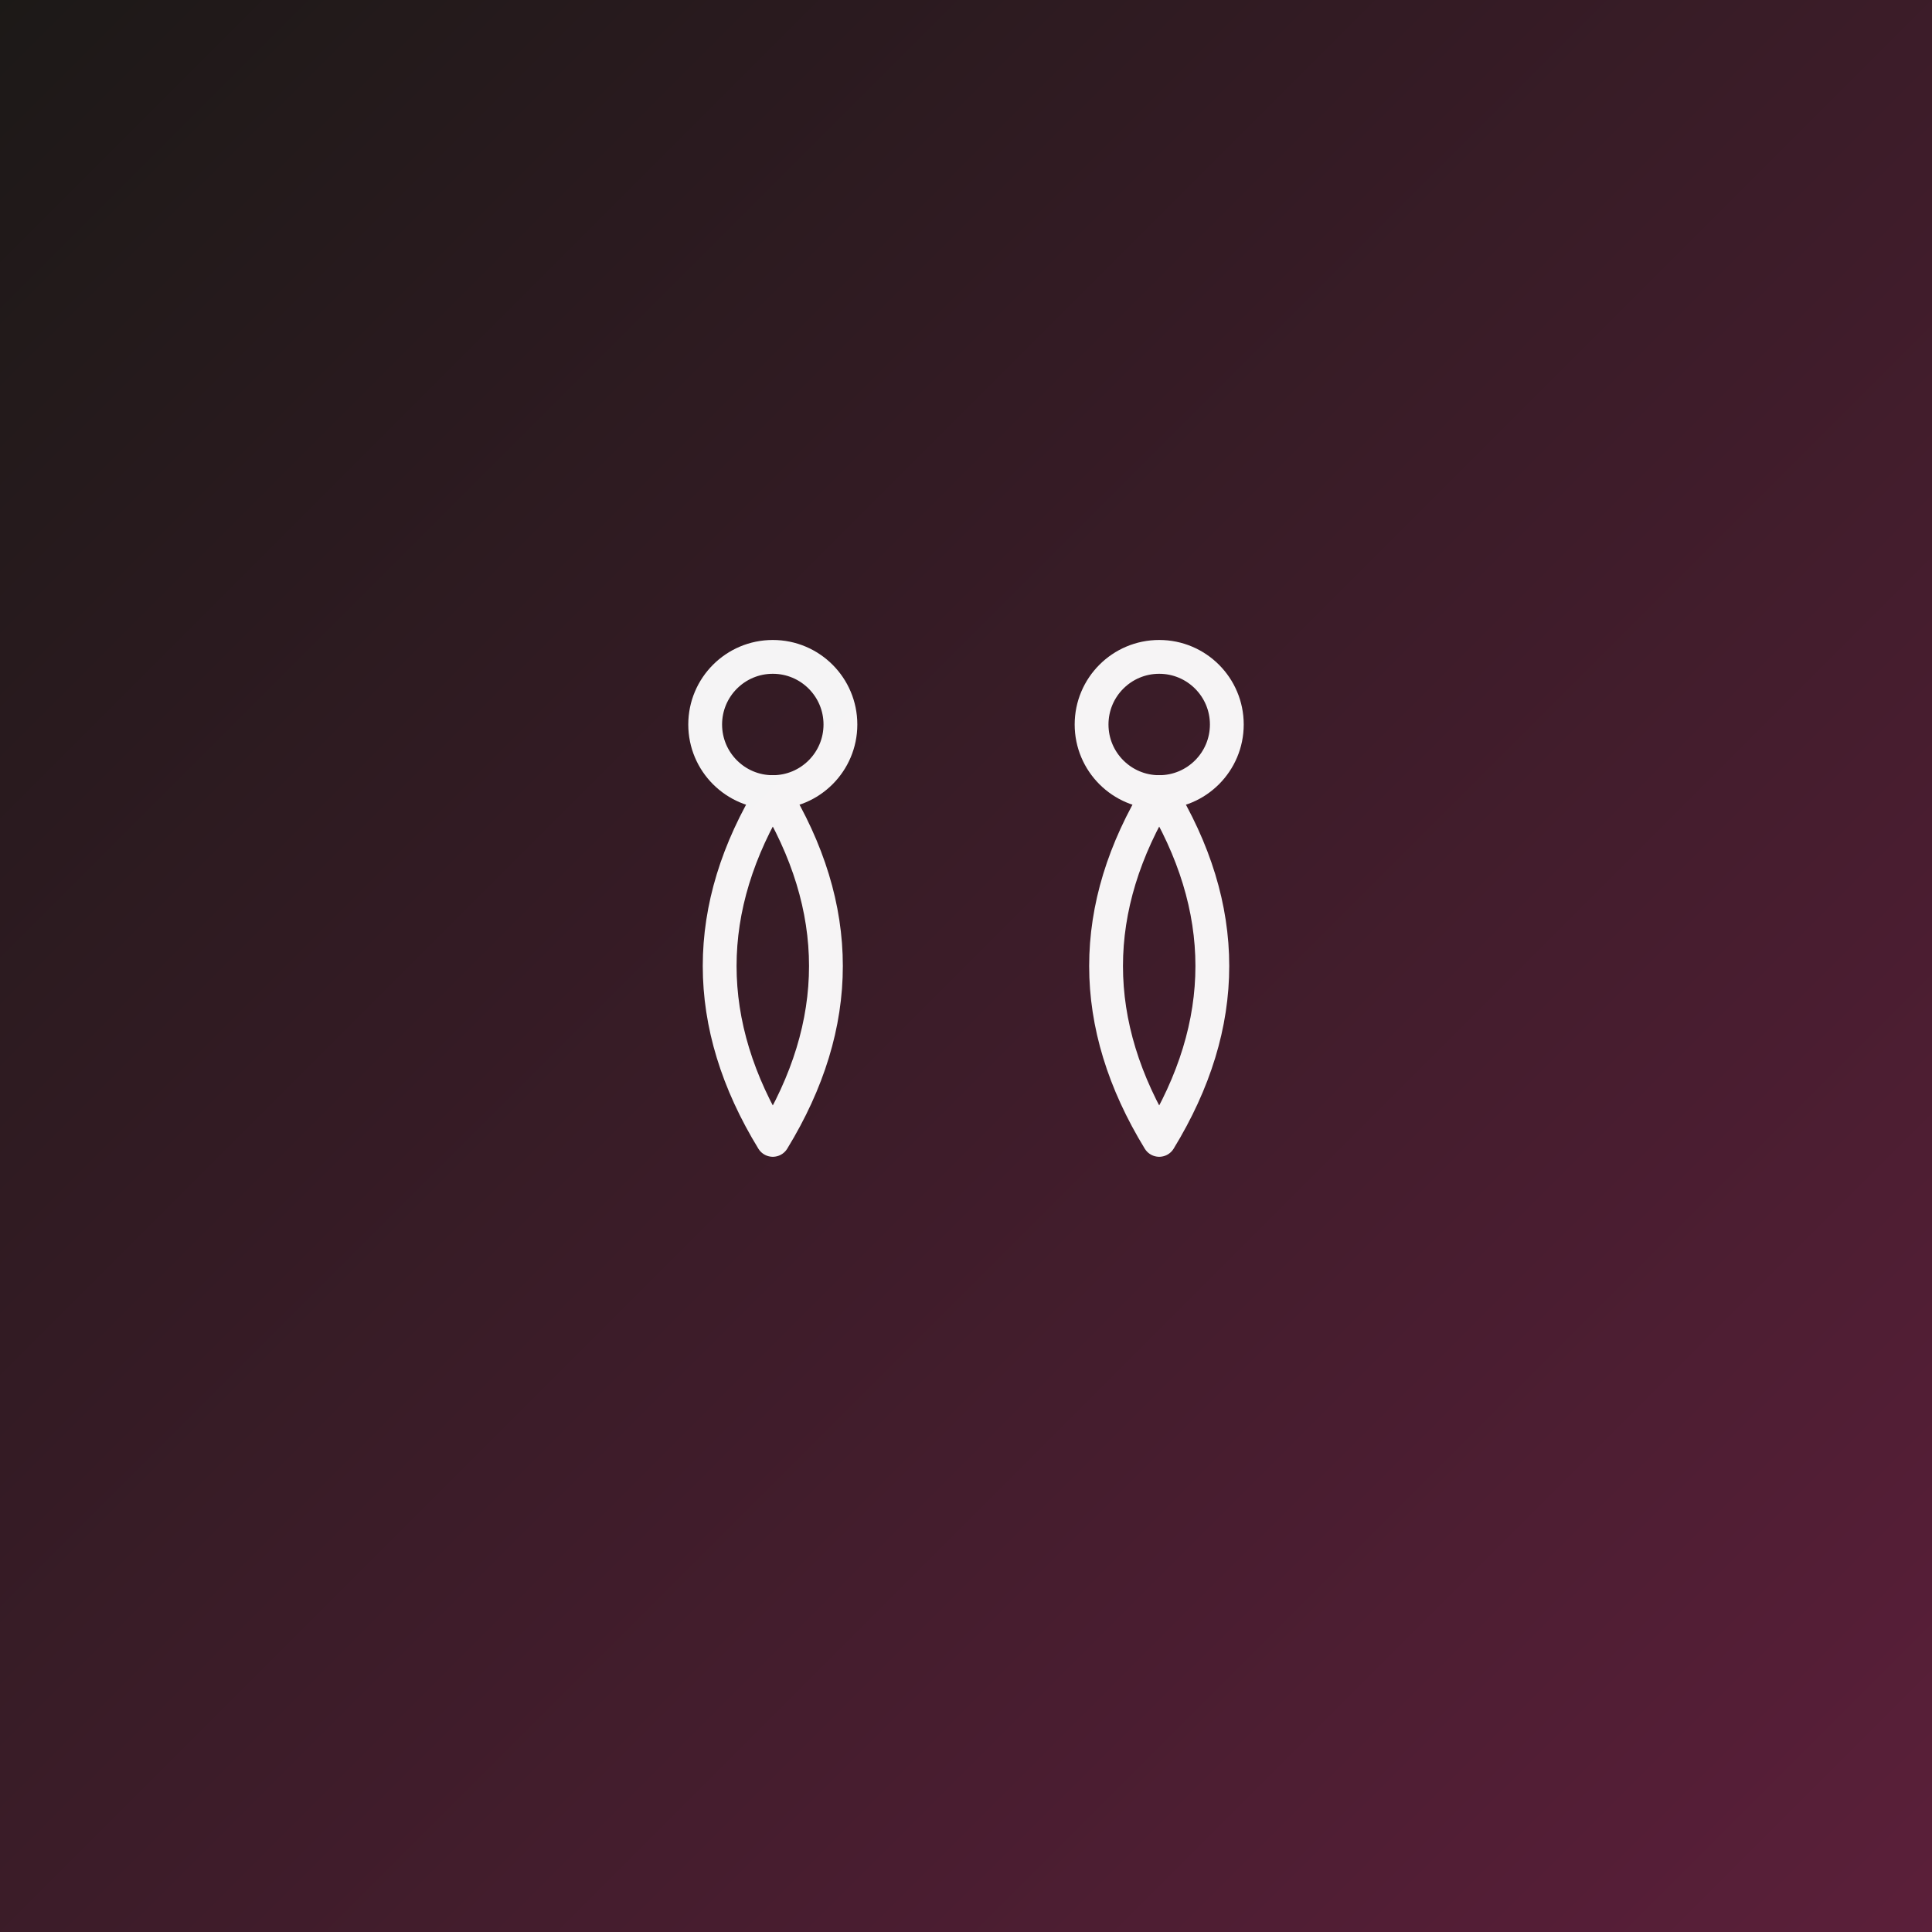
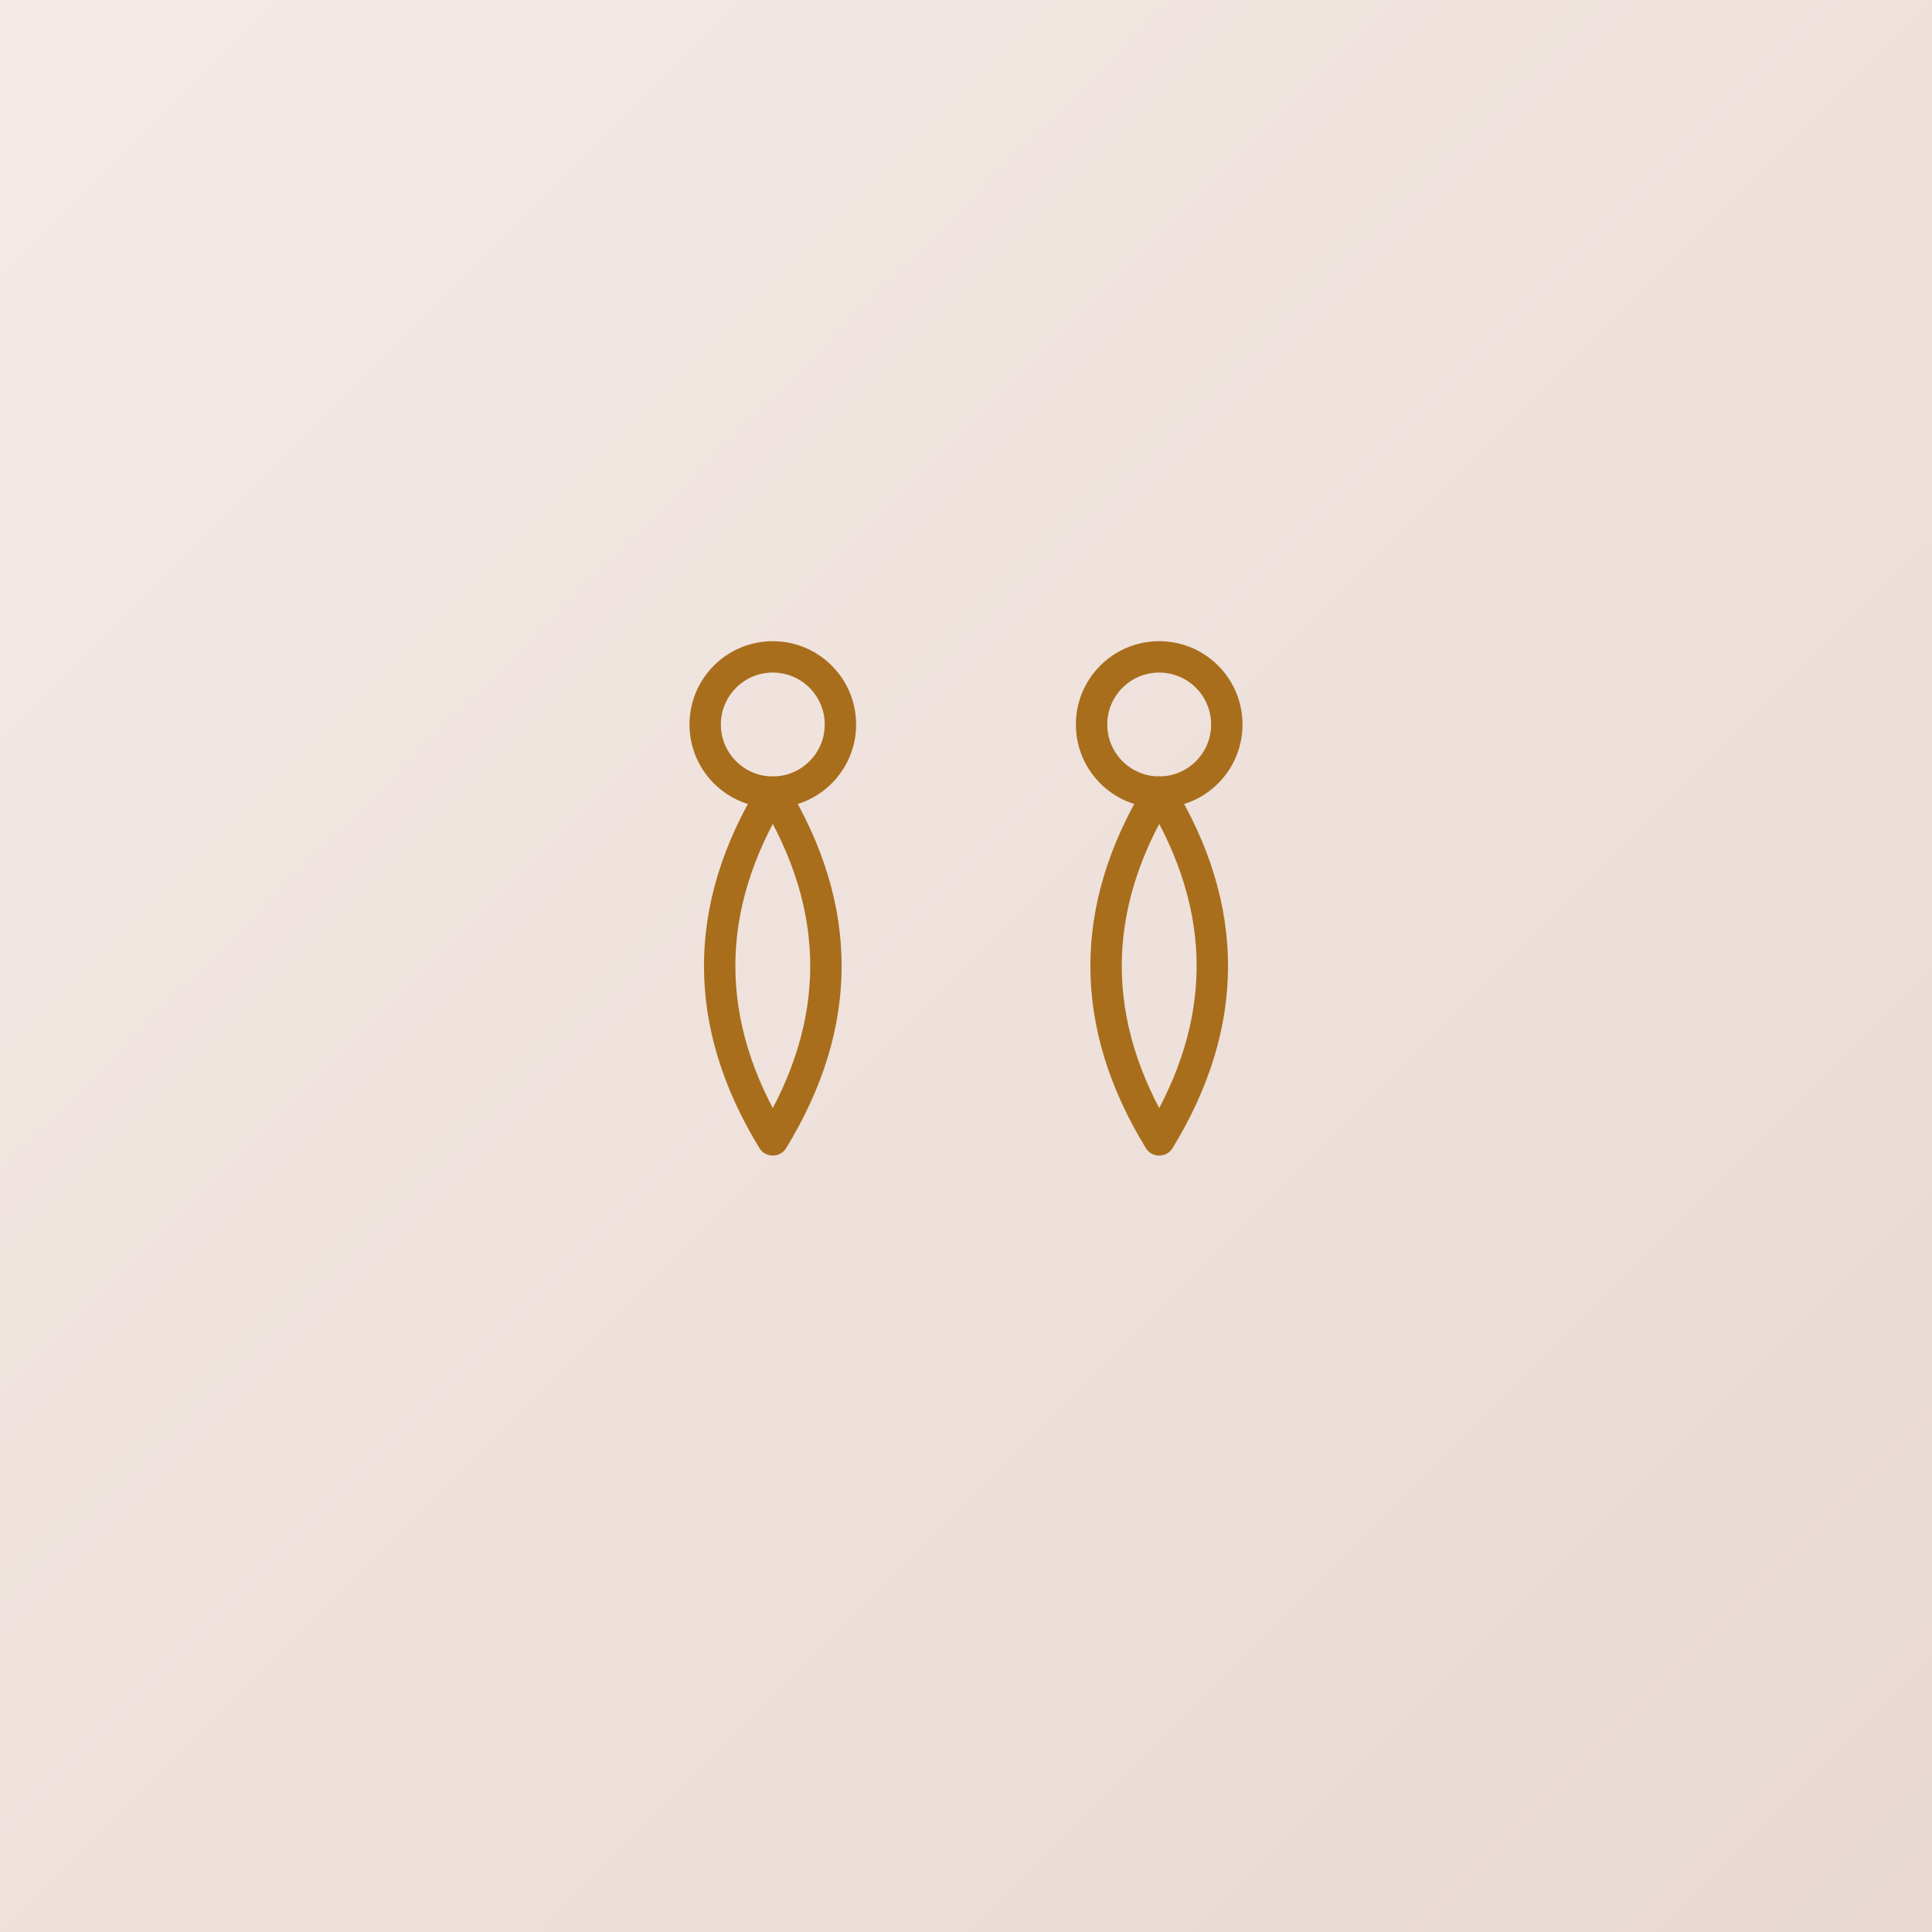
<svg xmlns="http://www.w3.org/2000/svg" viewBox="0 0 400 400" role="img" aria-label="earrings">
  <defs>
    <linearGradient id="g" x1="0" y1="0" x2="1" y2="1">
-       <stop offset="0" stop-color="#1C1917" />
-       <stop offset="1" stop-color="#5B1F3A" />
+       <stop offset="0" stop-color="#F4EAE6" />
+       <stop offset="1" stop-color="#E9D8D2" />
    </linearGradient>
  </defs>
  <rect width="400" height="400" fill="url(#g)" />
-   <g fill="none" stroke="#ffffff" stroke-width="7" stroke-linecap="round" stroke-linejoin="round" opacity="0.95">
+   <g fill="none" stroke="#A16207" stroke-width="6.5" stroke-linecap="round" stroke-linejoin="round" opacity="0.9">
    <circle cx="160" cy="150" r="14" />
    <path d="M160 164 Q138 200 160 236 Q182 200 160 164 Z" />
    <circle cx="240" cy="150" r="14" />
    <path d="M240 164 Q218 200 240 236 Q262 200 240 164 Z" />
  </g>
</svg>
